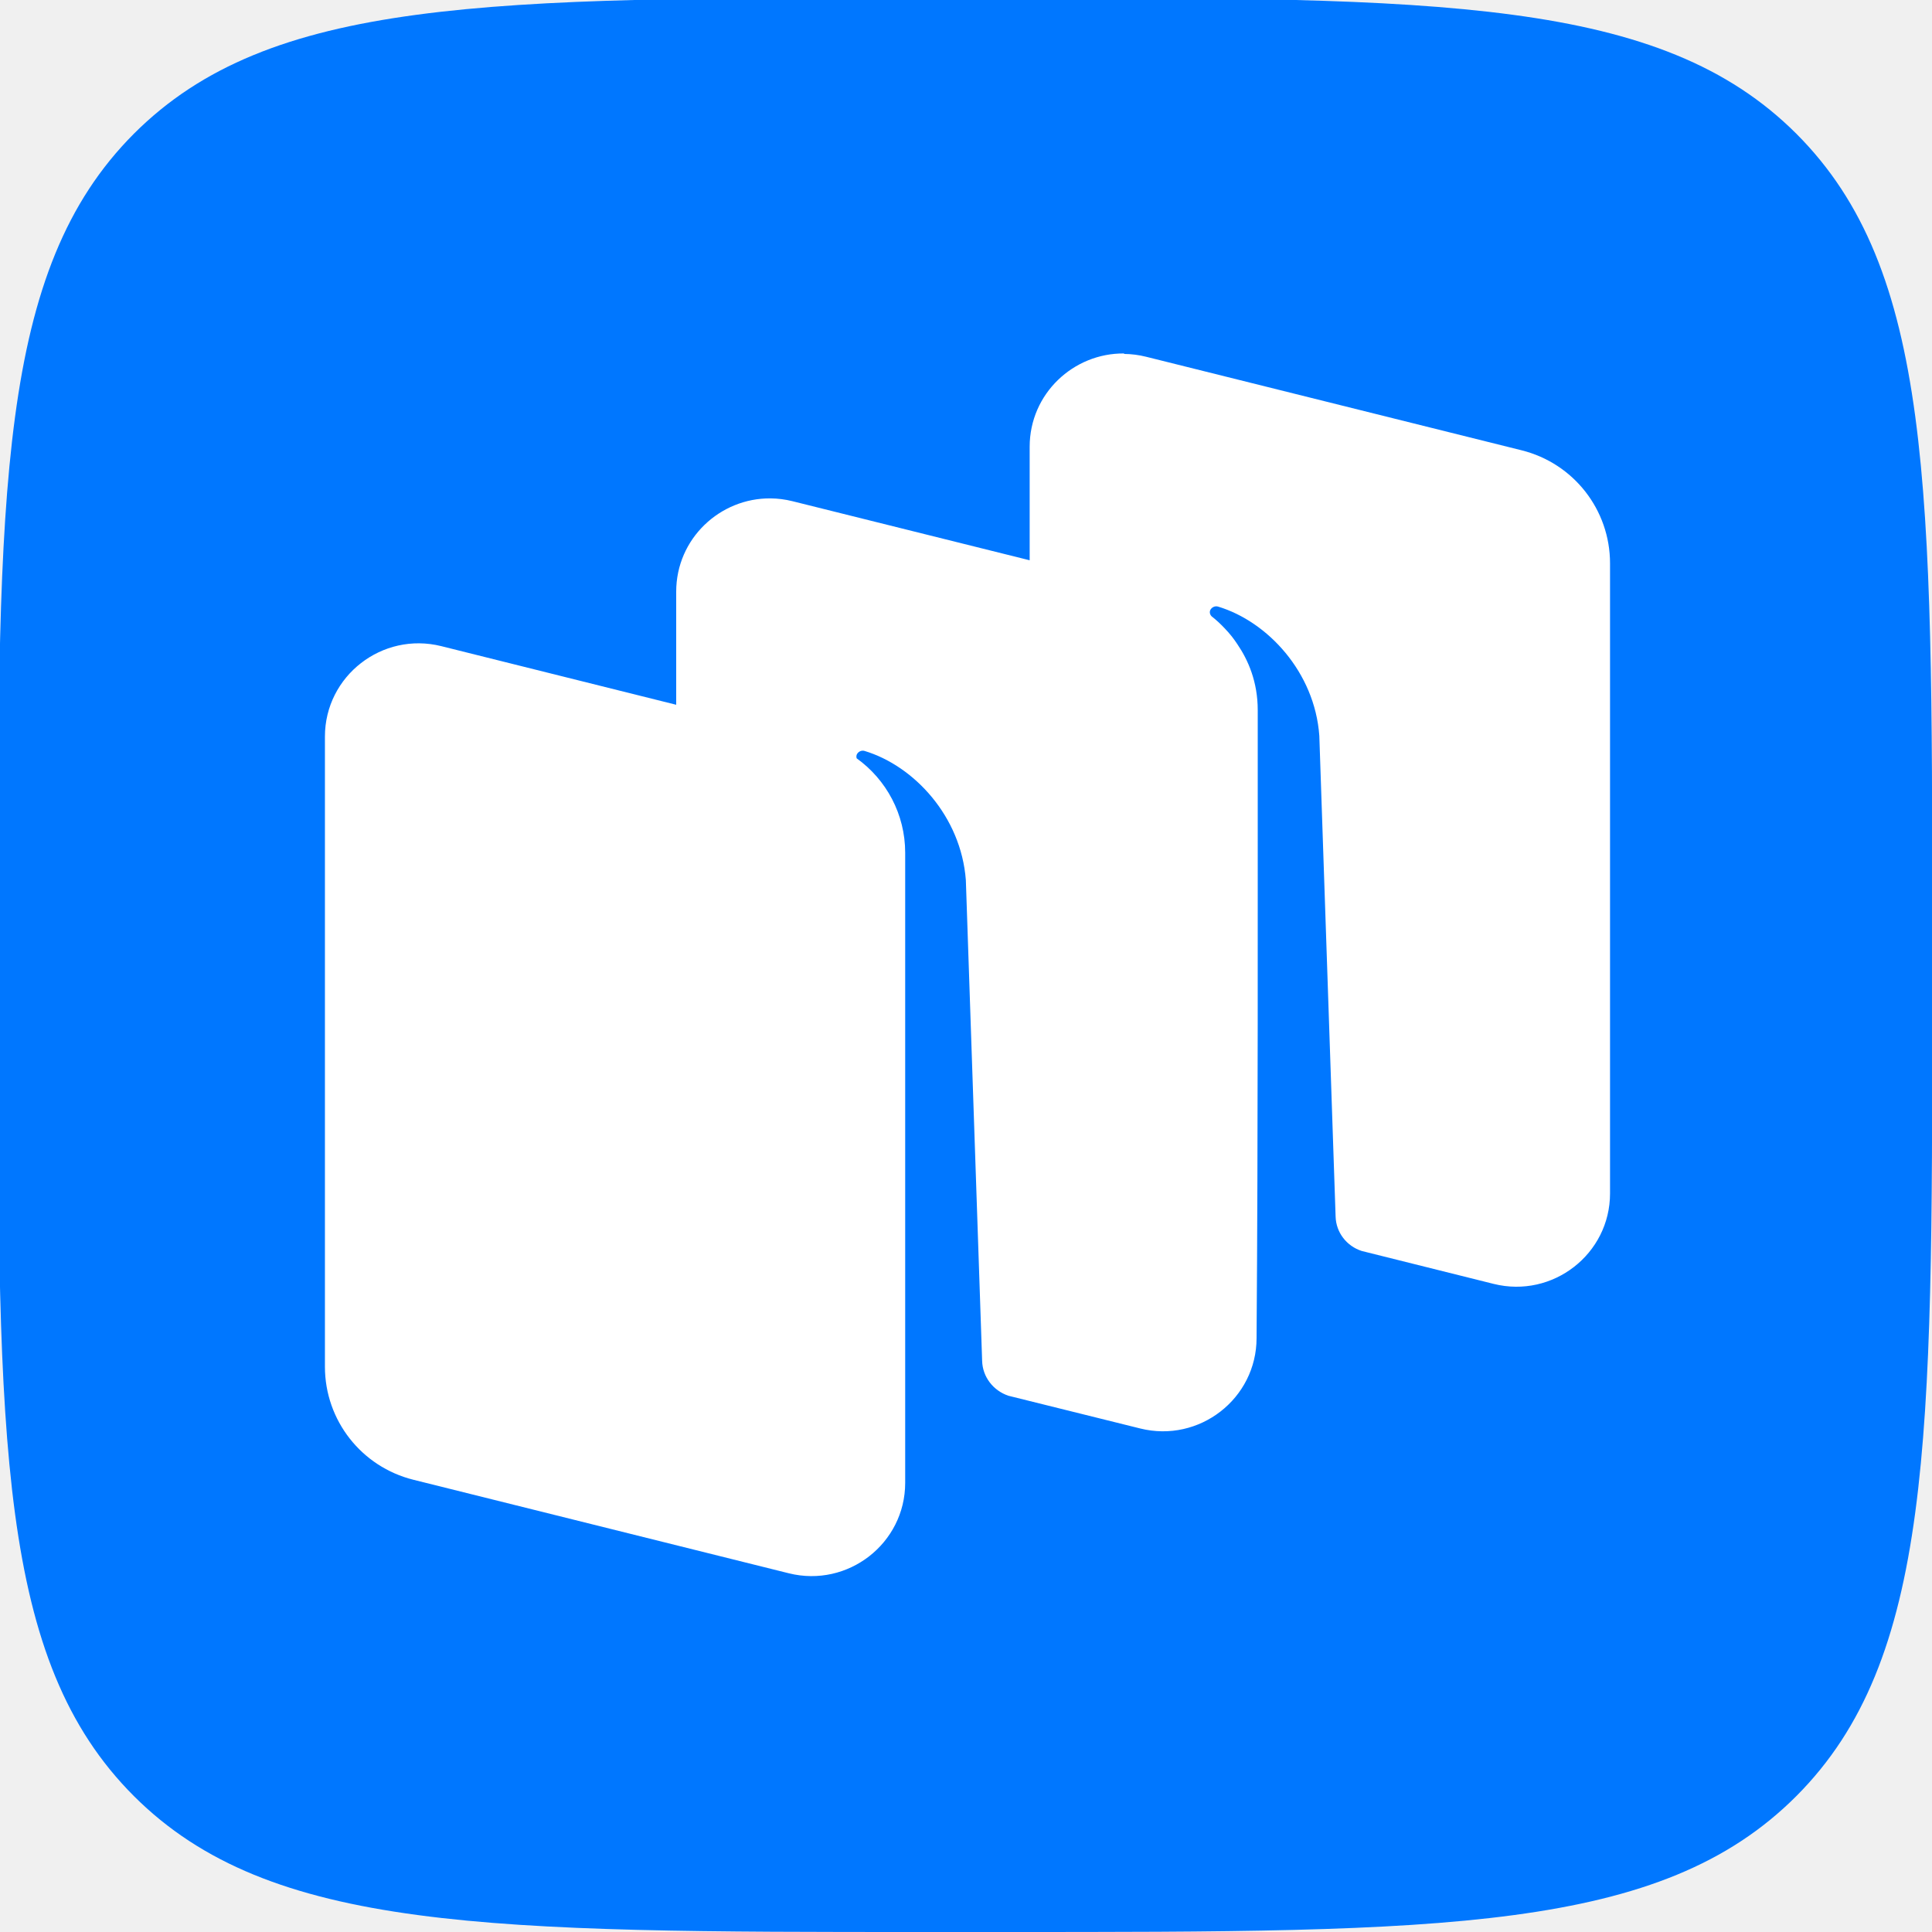
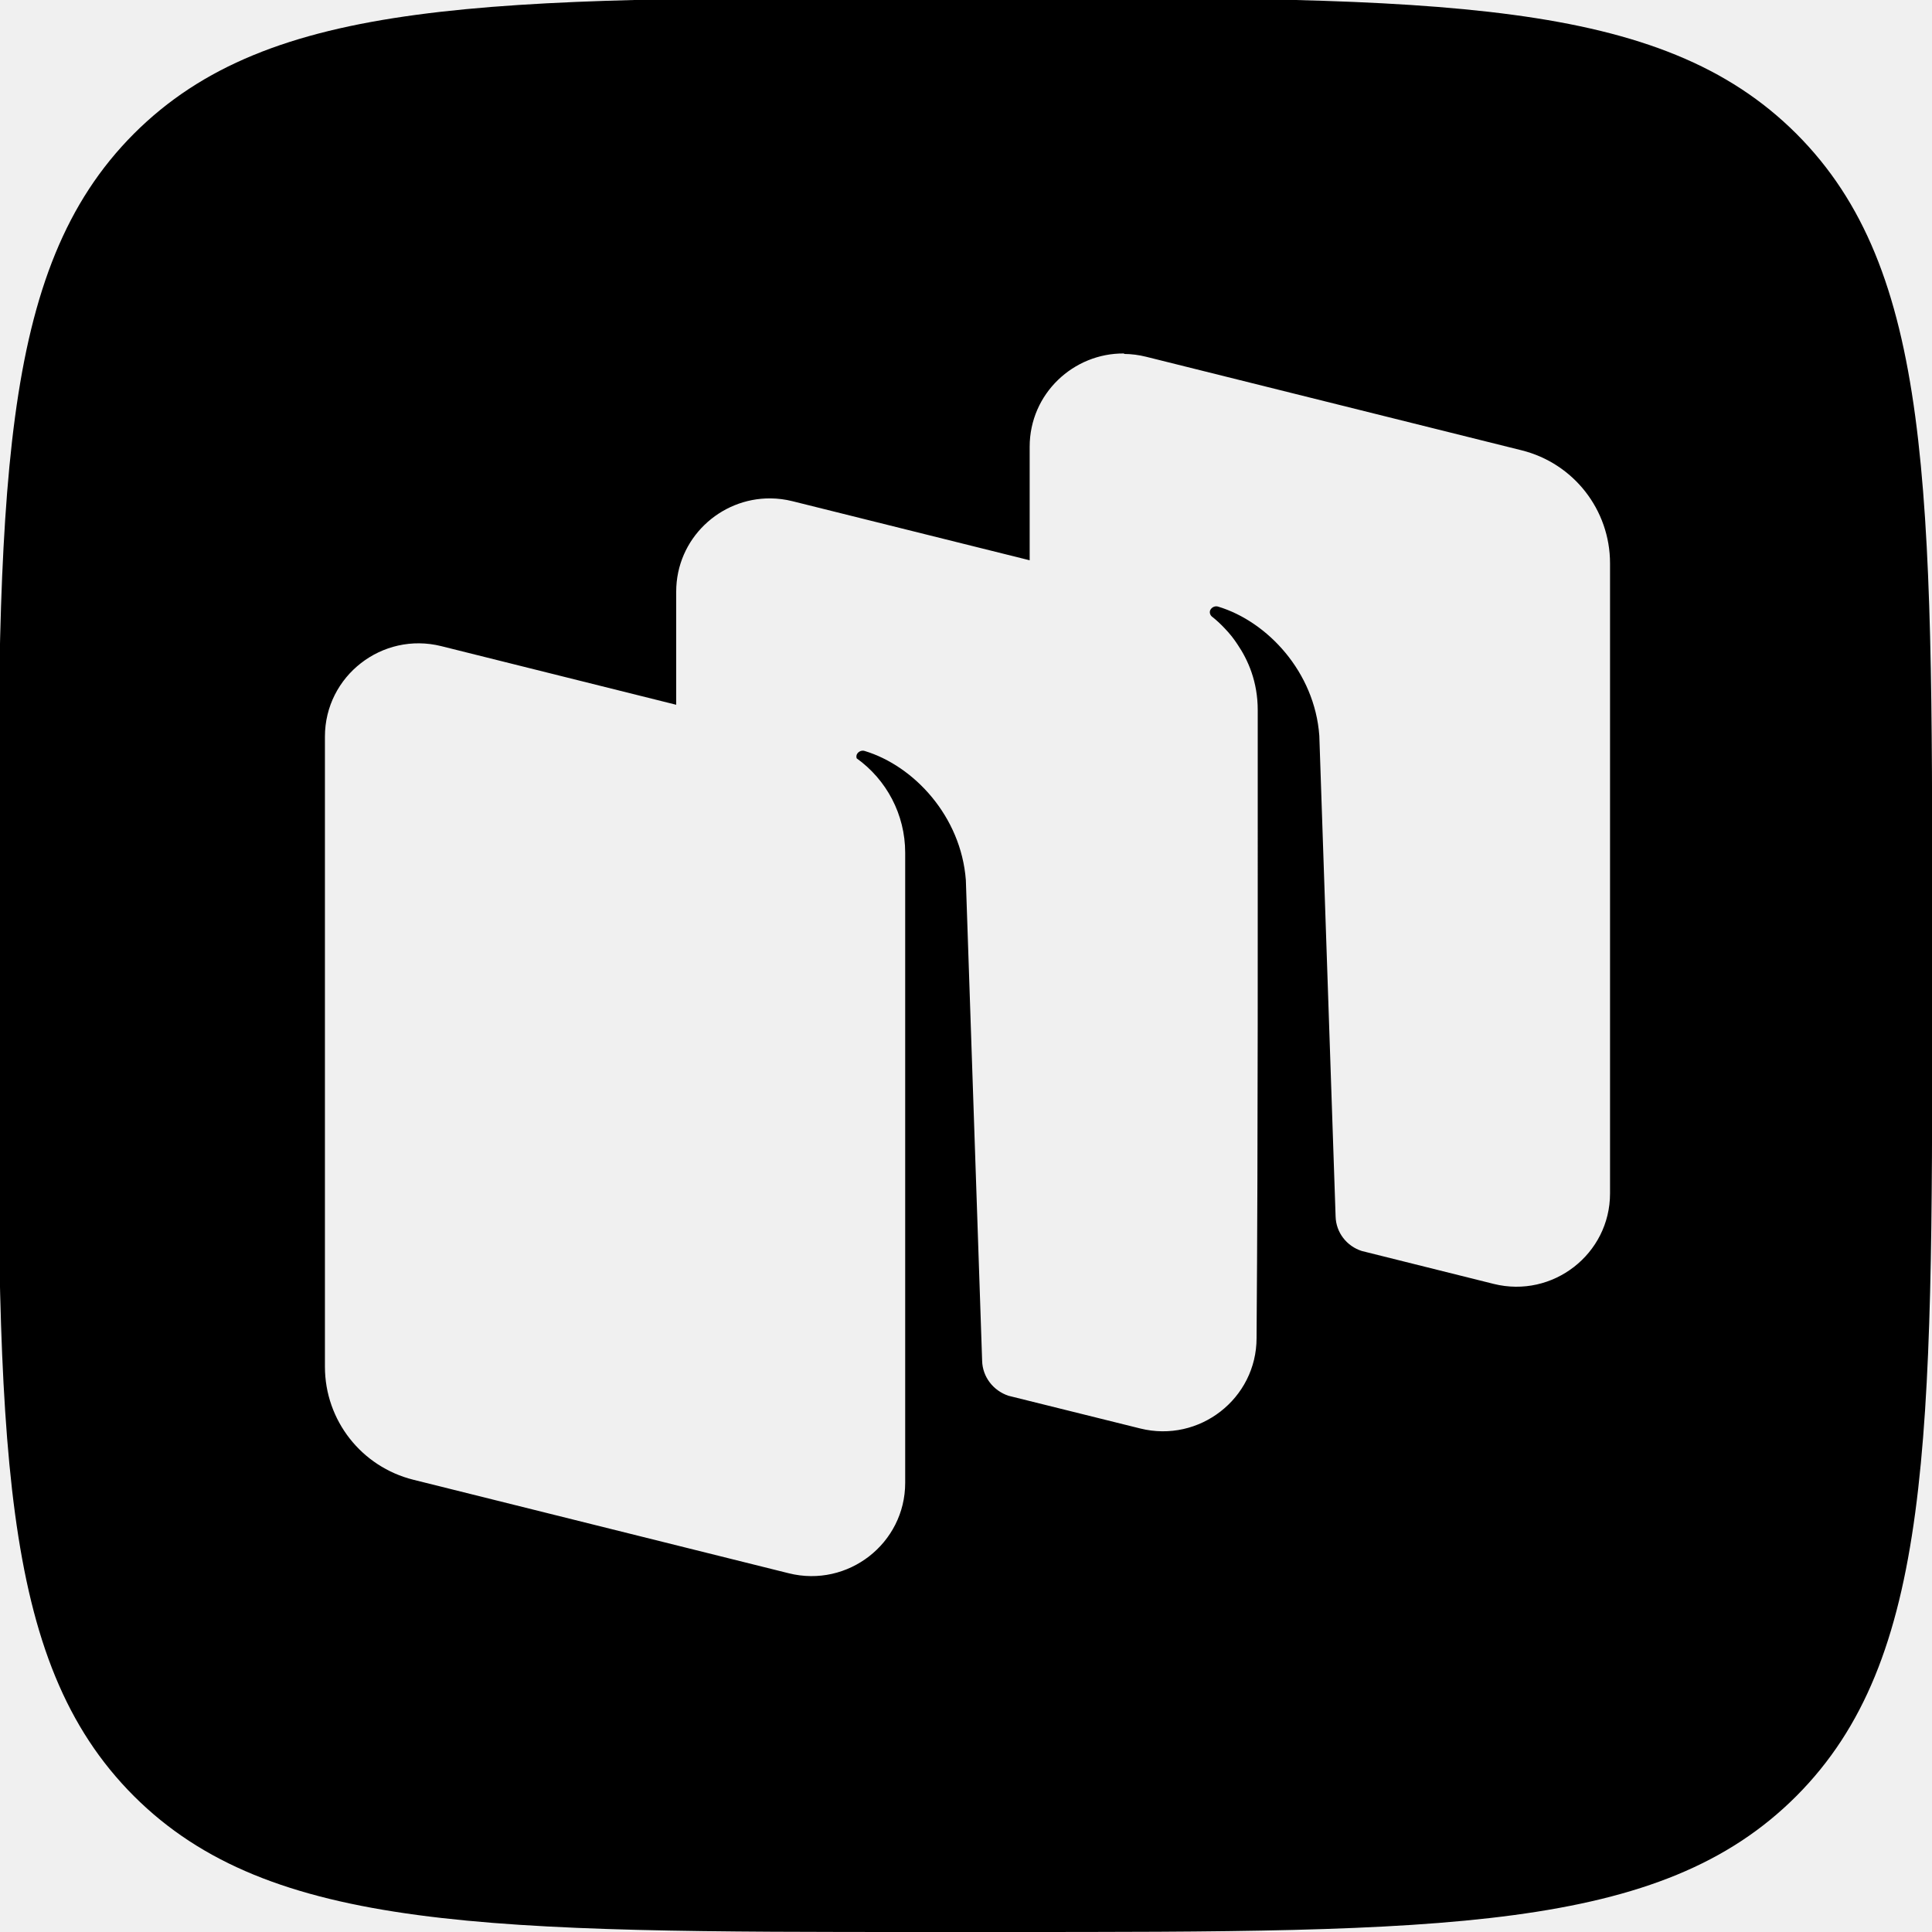
<svg xmlns="http://www.w3.org/2000/svg" width="88" height="88" version="1.1" viewBox="0 0 88 88">
-   <path d="m42.2 88c-19.9 0-29.9 0-36.1-6.19-6.19-6.19-6.19-16.1-6.19-36.1l-1.6e-7 -3.52c-8.7e-7 -19.9-1.32e-6 -29.9 6.19-36.1 6.19-6.19 16.1-6.19 36.1-6.19h1e-4l3.52-1.5e-7c19.9-8.7e-7 29.9-1.29e-6 36.1 6.19 6.19 6.19 6.19 16.1 6.19 36.1v3.52c0 19.9 0 29.9-6.19 36.1s-16.1 6.19-36.1 6.19z" clip-rule="evenodd" fill="#07f" fill-rule="evenodd" />
-   <path d="m51.2 16.1c-2.3-0.023-4.3 1.83-4.3 4.25v5.17l-10.8-2.69c-0.336-0.084-0.671-0.126-1-0.129-2.3-0.023-4.3 1.83-4.3 4.25v5.15l-10.7-2.67c-2.69-0.67-5.3 1.36-5.3 4.12v28.7c0 2.44 1.66 4.56 4.03 5.15l17.1 4.26c2.69 0.67 5.3-1.36 5.3-4.12v-28.7c0-1.75-0.857-3.33-2.21-4.3-0.022-0.071-0.017-0.149 0.027-0.213 0.075-0.109 0.21-0.161 0.336-0.123 2.25 0.68 4.39 2.98 4.61 5.88l0.742 21.9c0.019 0.734 0.509 1.36 1.2 1.59l6 1.49c2.69 0.67 5.3-1.36 5.3-4.12 0.071-9.47 0.05-19.1 0.053-28.6 0-1.29-0.436-2.28-0.926-3-0.079-0.12-0.163-0.238-0.252-0.352-0.107-0.136-0.224-0.265-0.344-0.391-0.179-0.188-0.37-0.367-0.576-0.527-0.001-0.001-0.003-0.003-0.004-0.004-0.085-0.085-0.109-0.218-0.039-0.318 0.075-0.109 0.21-0.161 0.336-0.123 2.25 0.68 4.4 2.98 4.61 5.88l0.742 21.9c0.019 0.728 0.504 1.35 1.19 1.57l6.01 1.5c2.69 0.67 5.3-1.36 5.3-4.12v-28.7c0-2.44-1.66-4.56-4.03-5.15l-17.1-4.26c-0.336-0.084-0.671-0.126-1-0.129z" fill="#fff" />
+   <path d="m42.2 88c-19.9 0-29.9 0-36.1-6.19-6.19-6.19-6.19-16.1-6.19-36.1l-1.6e-7 -3.52c-8.7e-7 -19.9-1.32e-6 -29.9 6.19-36.1 6.19-6.19 16.1-6.19 36.1-6.19h1e-4l3.52-1.5e-7c19.9-8.7e-7 29.9-1.29e-6 36.1 6.19 6.19 6.19 6.19 16.1        6.19 36.1v3.52c0 19.9 0 29.9-6.19 36.1s-16.1 6.19-36.1 6.19z M51.2 16.1c-2.3-0.023-4.3 1.83-4.3 4.25v5.17l-10.8-2.69c-0.336-0.084-0.671-0.126-1-0.129-2.3-0.023-4.3 1.83-4.3 4.25v5.15l-10.7-2.67c-2.69-0.67-5.3 1.36-5.3        4.12v28.7c0 2.44 1.66 4.56 4.03 5.15l17.1 4.26c2.69 0.67 5.3-1.36 5.3-4.12v-28.7c0-1.75-0.857-3.33-2.21-4.3-0.022-0.071-0.017-0.149 0.027-0.213 0.075-0.109 0.21-0.161 0.336-0.123 2.25 0.68 4.39 2.98 4.61 5.88l0.742        21.9c0.019 0.734 0.509 1.36 1.2 1.59l6 1.49c2.69 0.67 5.3-1.36 5.3-4.12 0.071-9.47 0.05-19.1 0.053-28.6        0-1.29-0.436-2.28-0.926-3-0.079-0.12-0.163-0.238-0.252-0.352-0.107-0.136-0.224-0.265-0.344-0.391-0.179-0.188-0.37-0.367-0.576-0.527-0.001-0.001-0.003-0.003-0.004-0.004-0.085-0.085-0.109-0.218-0.039-0.318 0.075-0.109        0.21-0.161 0.336-0.123 2.25 0.68 4.4 2.98 4.61 5.88l0.742 21.9c0.019 0.728 0.504 1.35 1.19 1.57l6.01 1.5c2.69 0.67 5.3-1.36 5.3-4.12v-28.7c0-2.44-1.66-4.56-4.03-5.15l-17.1-4.26c-0.336-0.084-0.671-0.126-1-0.129z" fill="#000" fill-rule="evenodd" />
</svg>
